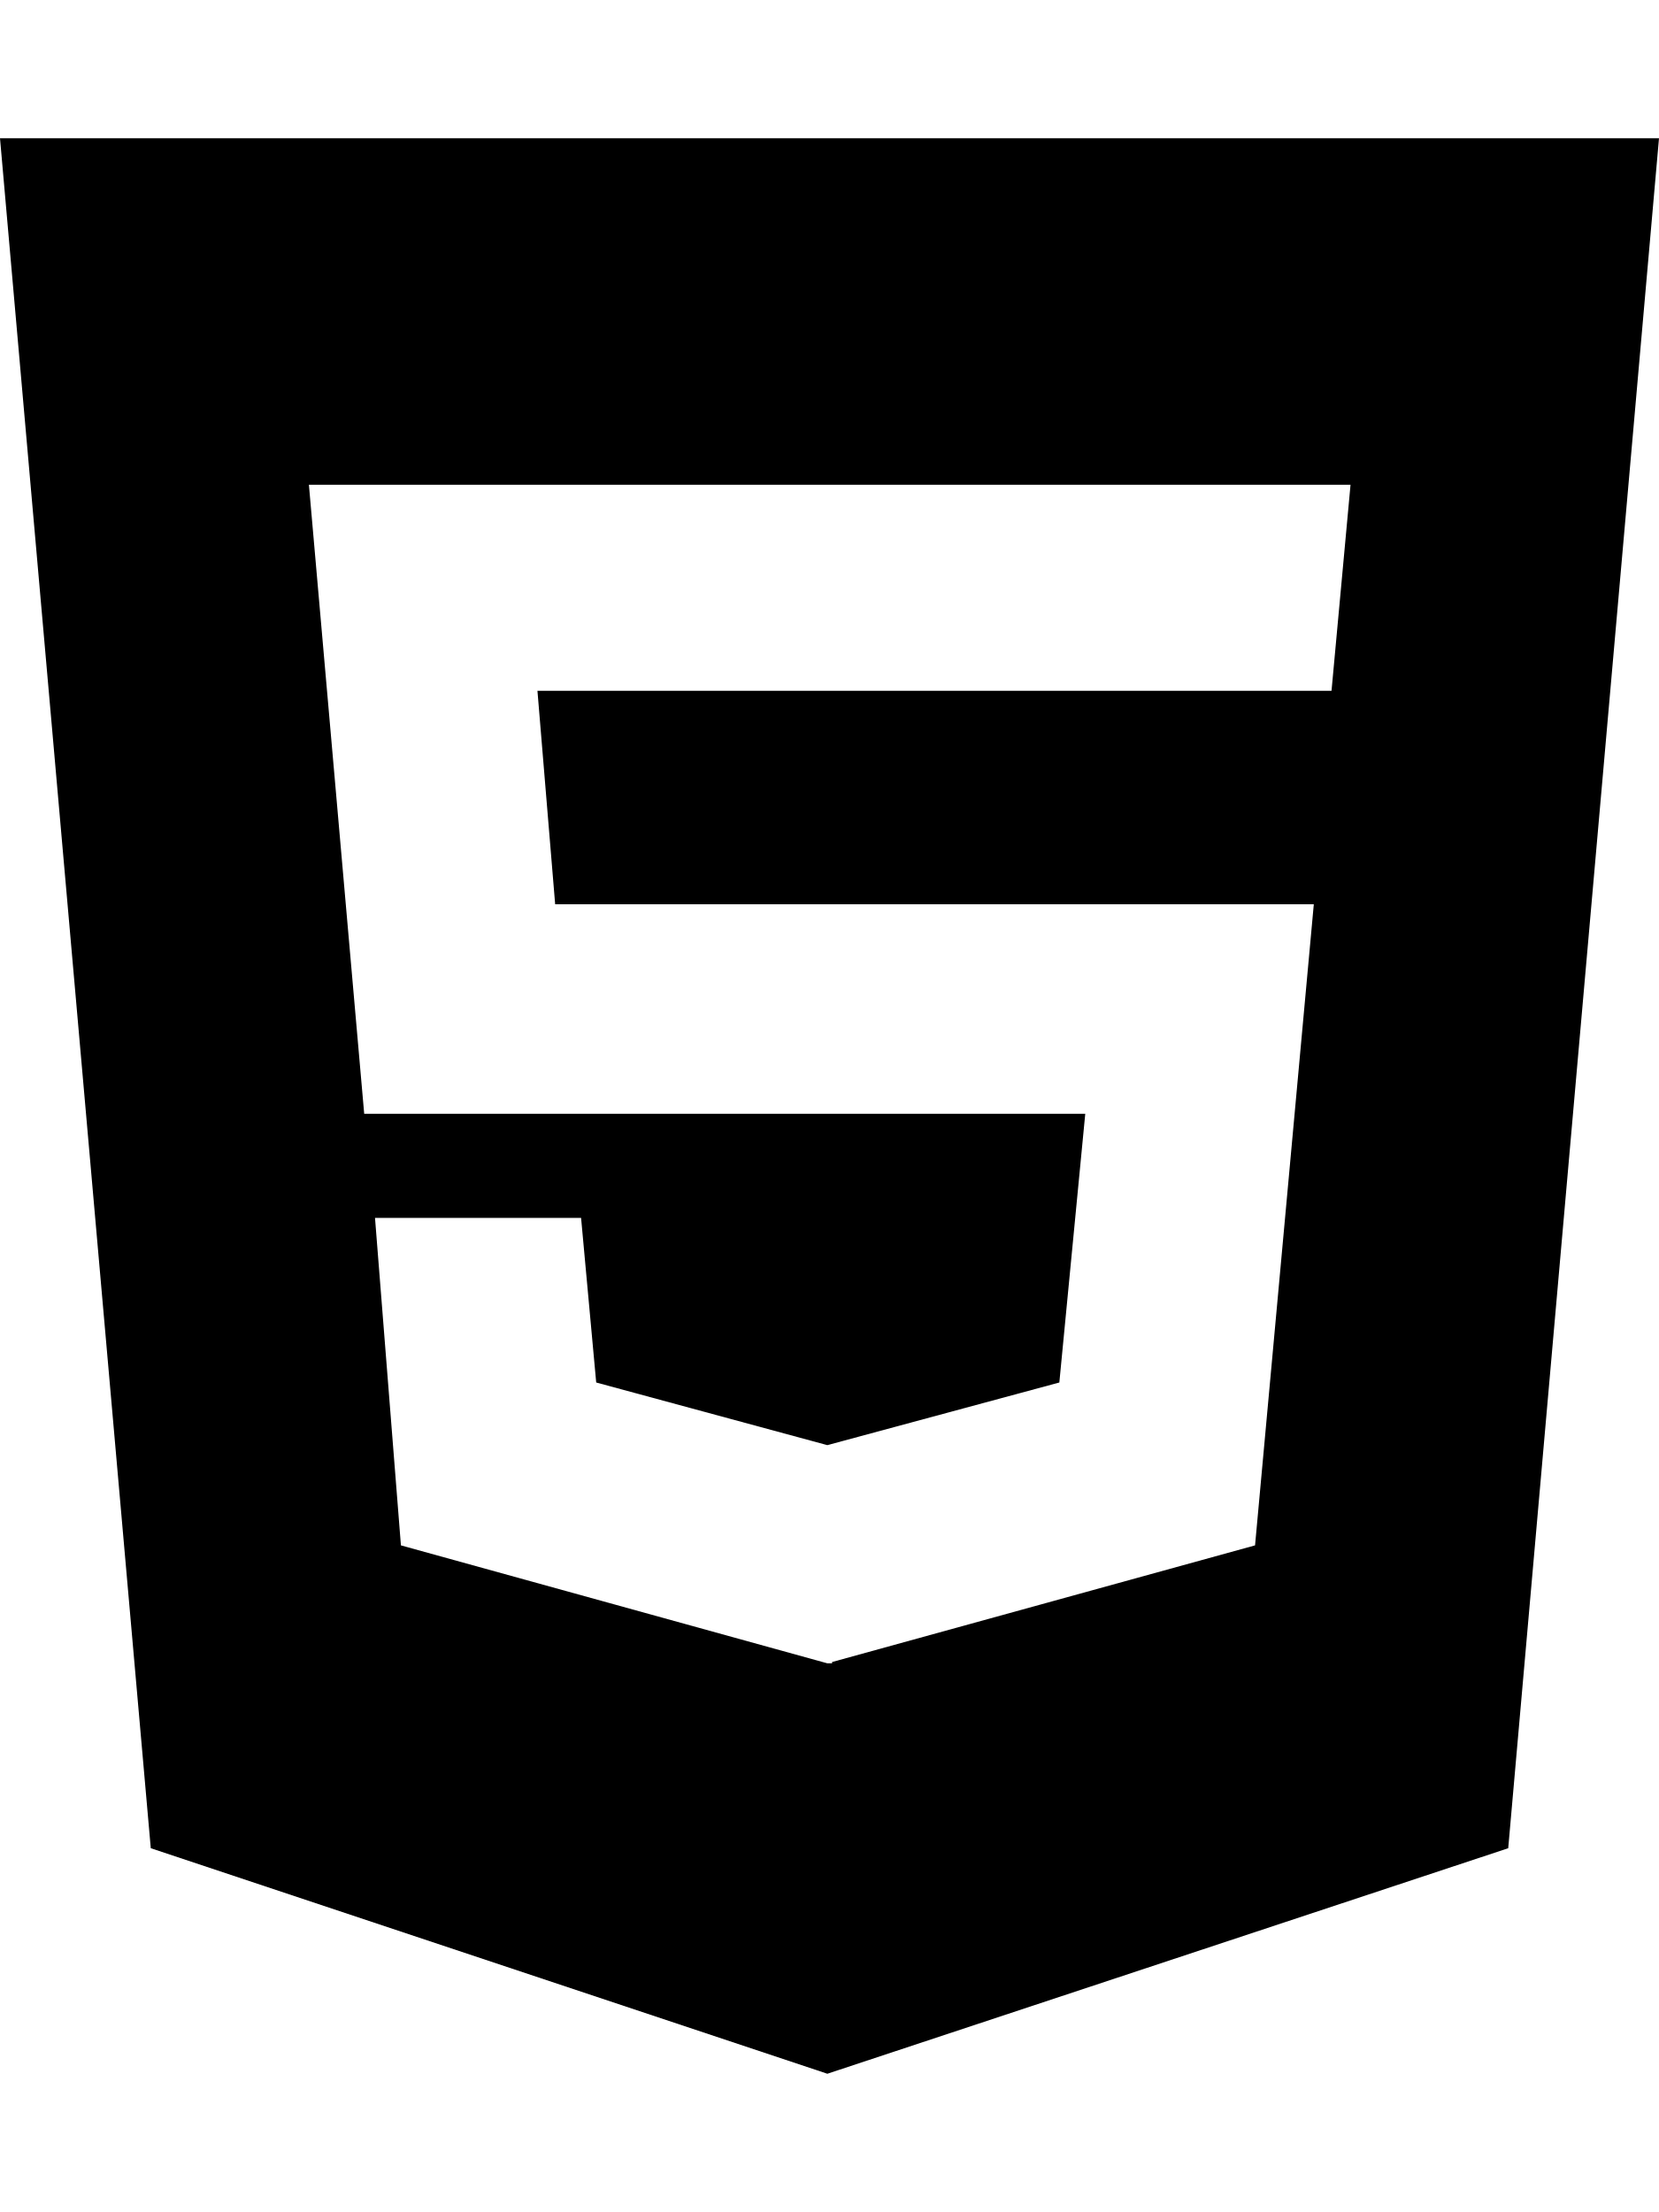
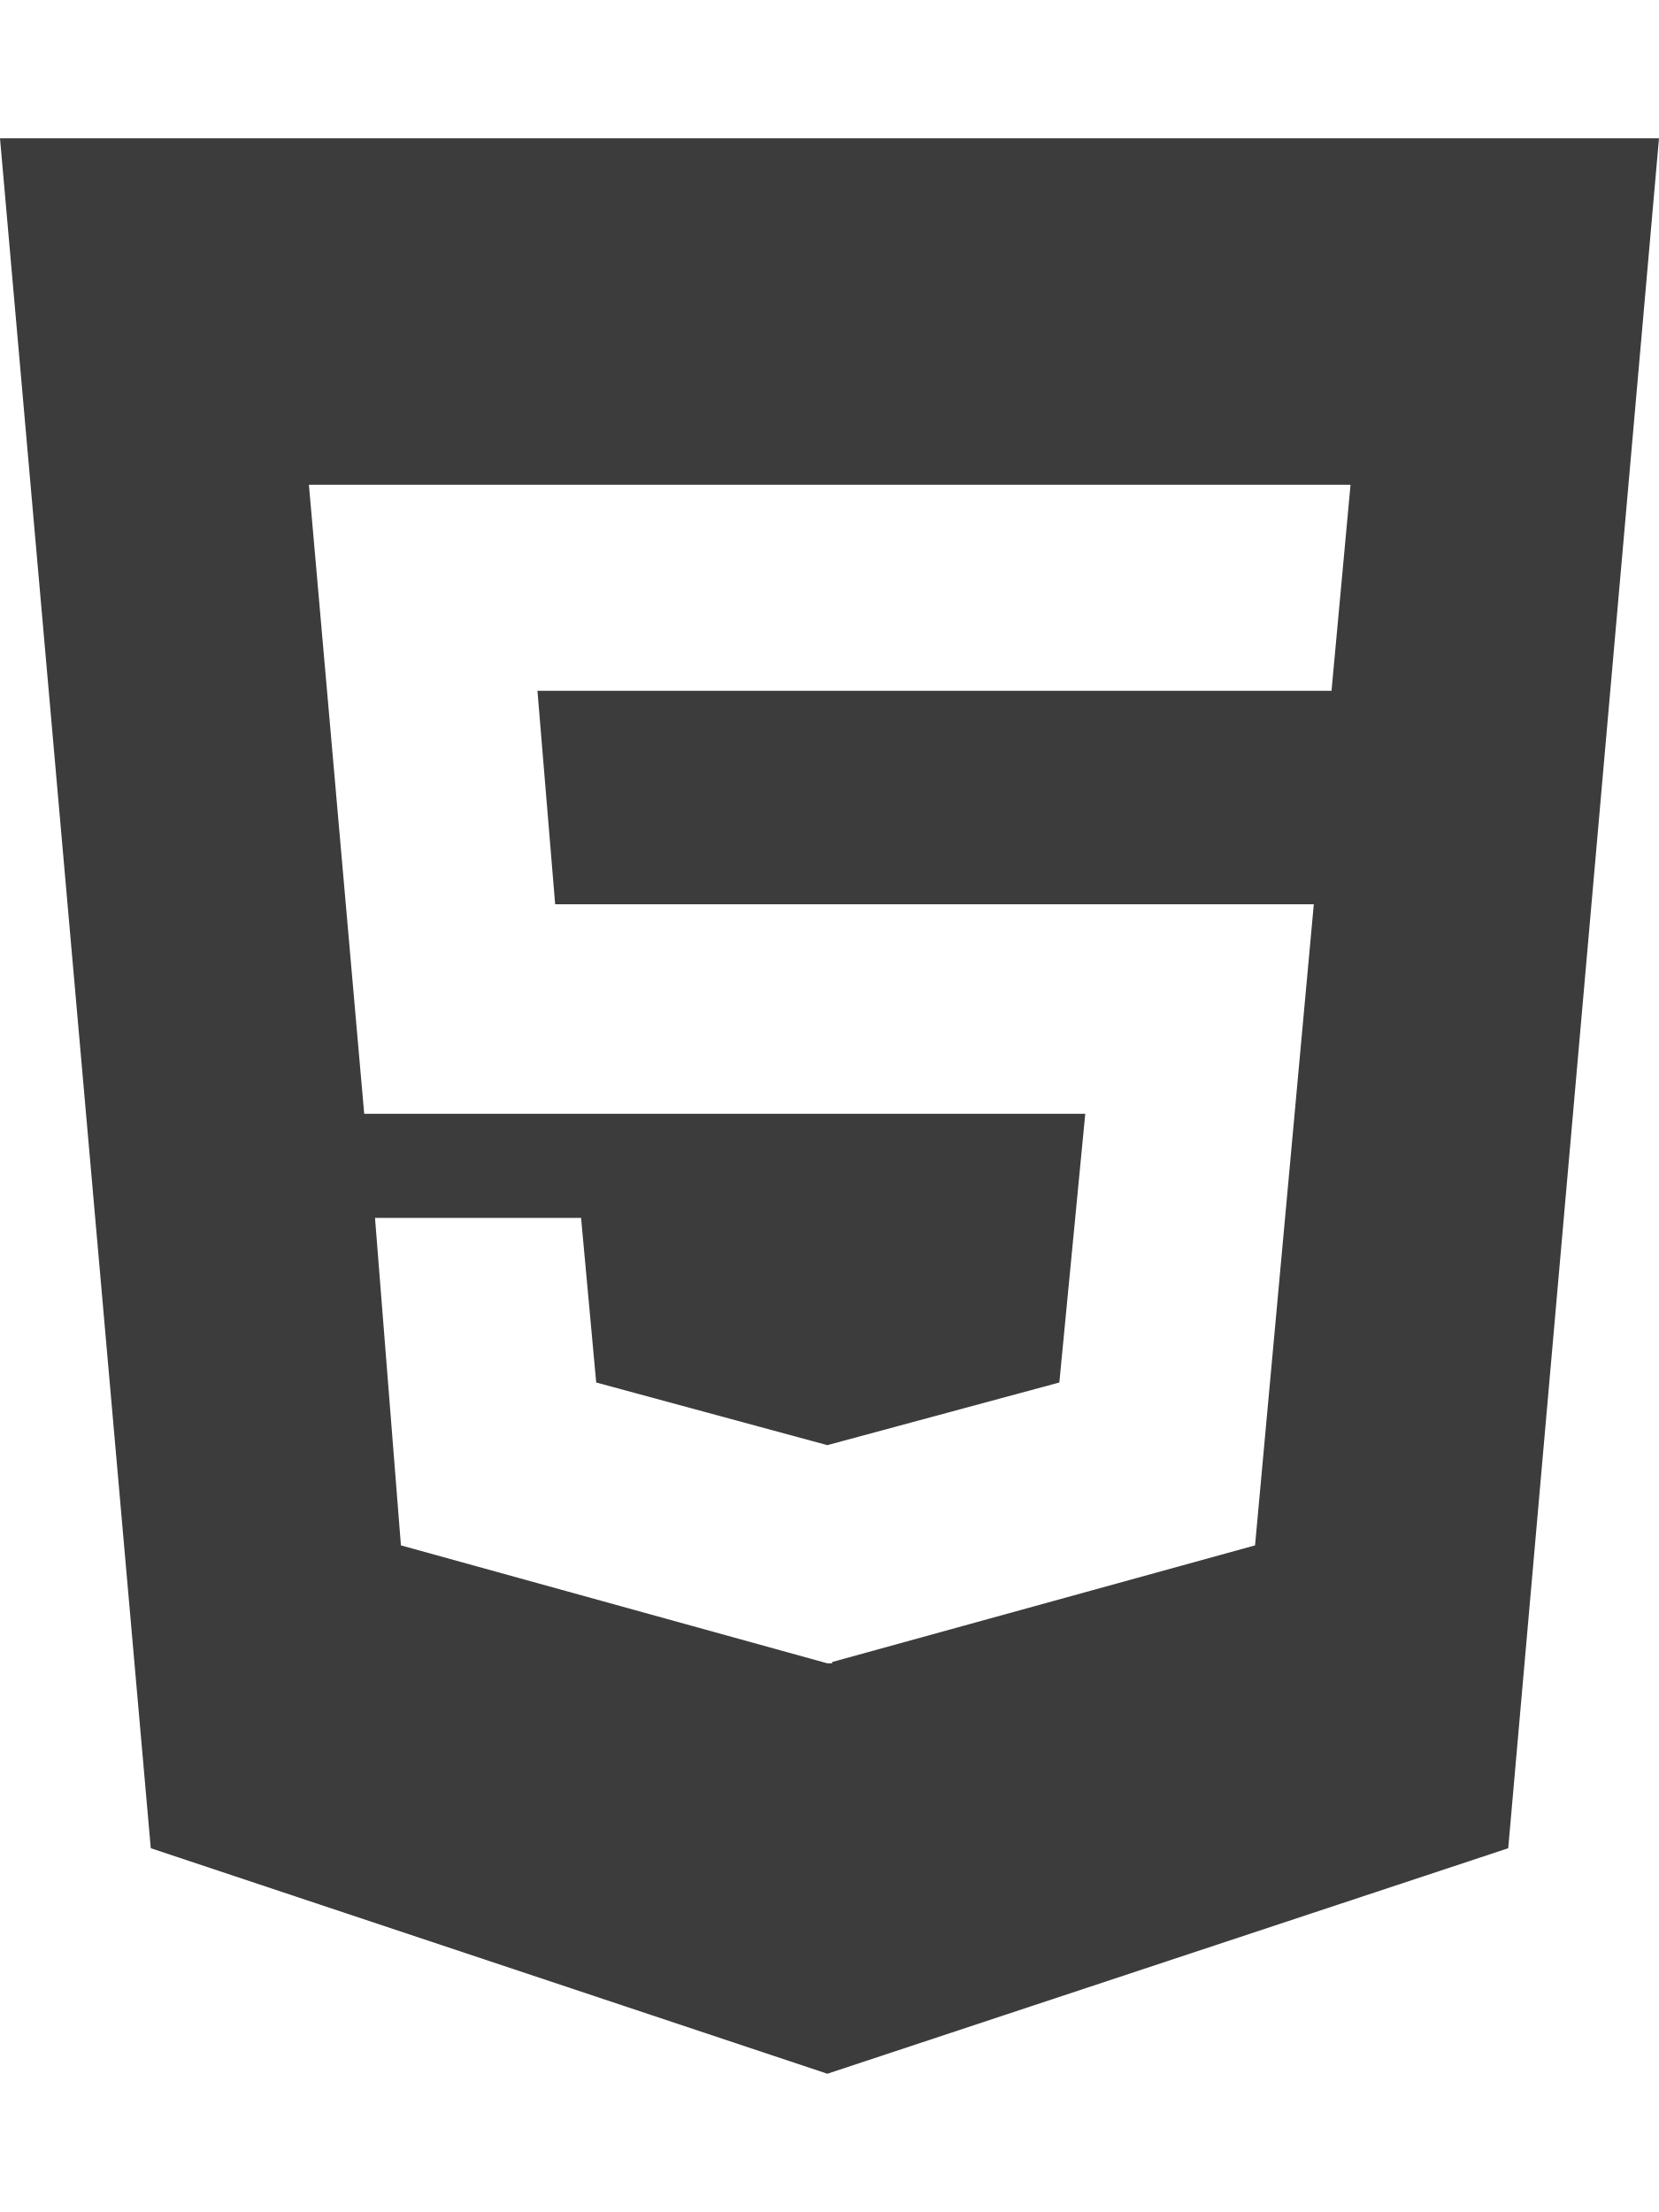
<svg xmlns="http://www.w3.org/2000/svg" aria-hidden="true" focusable="false" data-prefix="fab" data-icon="html5" class="svg-inline--fa fa-html5 fa-w-12" role="img" viewBox="0 0 384 512">
-   <path fill="currentColor" d="M0 32l34.9 395.8L191.5 480l157.6-52.2L384 32H0zm308.2 127.9H124.4l4.1 49.4h175.6l-13.6 148.4-97.9 27v.3h-1.1l-98.7-27.3-6-75.8h47.7L138 320l53.5 14.5 53.7-14.5 6-62.2H84.3L71.5 112.2h241.1l-4.4 47.7z" />
+   <path fill="#3c3c3c" d="M0 32l34.9 395.8L191.5 480l157.6-52.2L384 32H0zm308.2 127.9H124.4l4.1 49.4h175.6l-13.6 148.4-97.9 27v.3h-1.1l-98.7-27.3-6-75.8h47.7L138 320l53.5 14.5 53.7-14.5 6-62.2H84.3L71.5 112.2h241.1l-4.4 47.7z" />
</svg>
